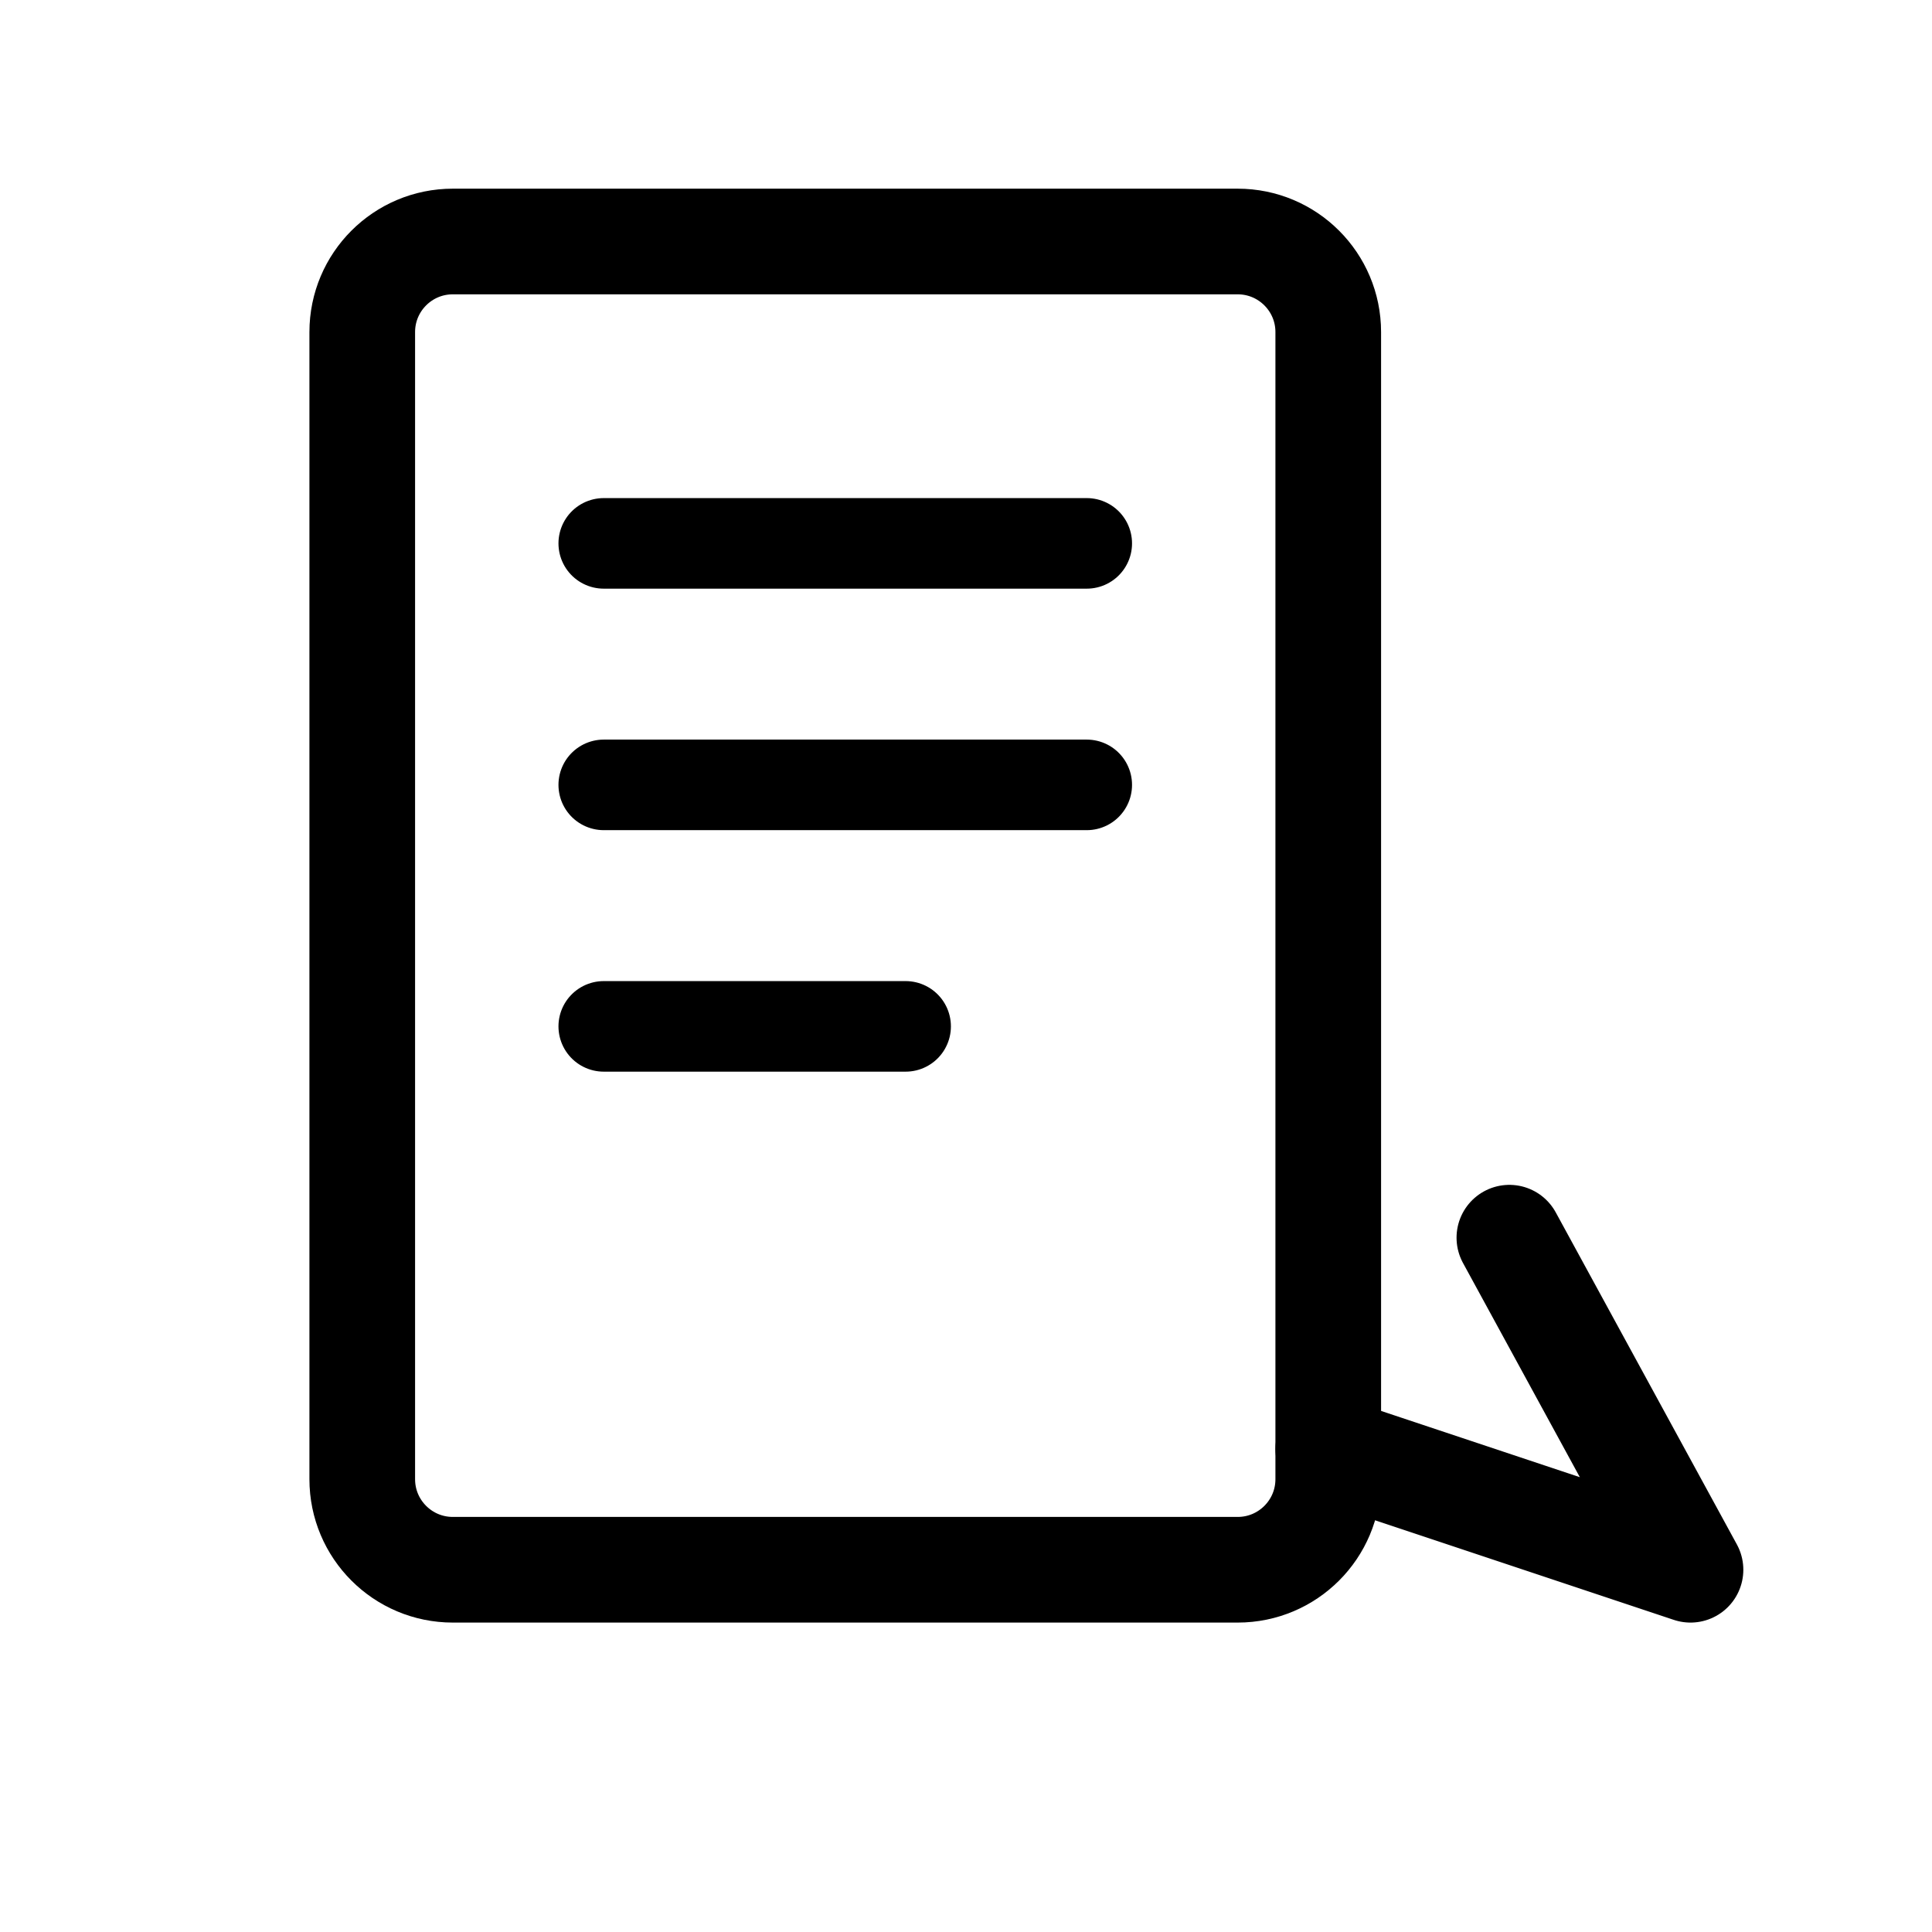
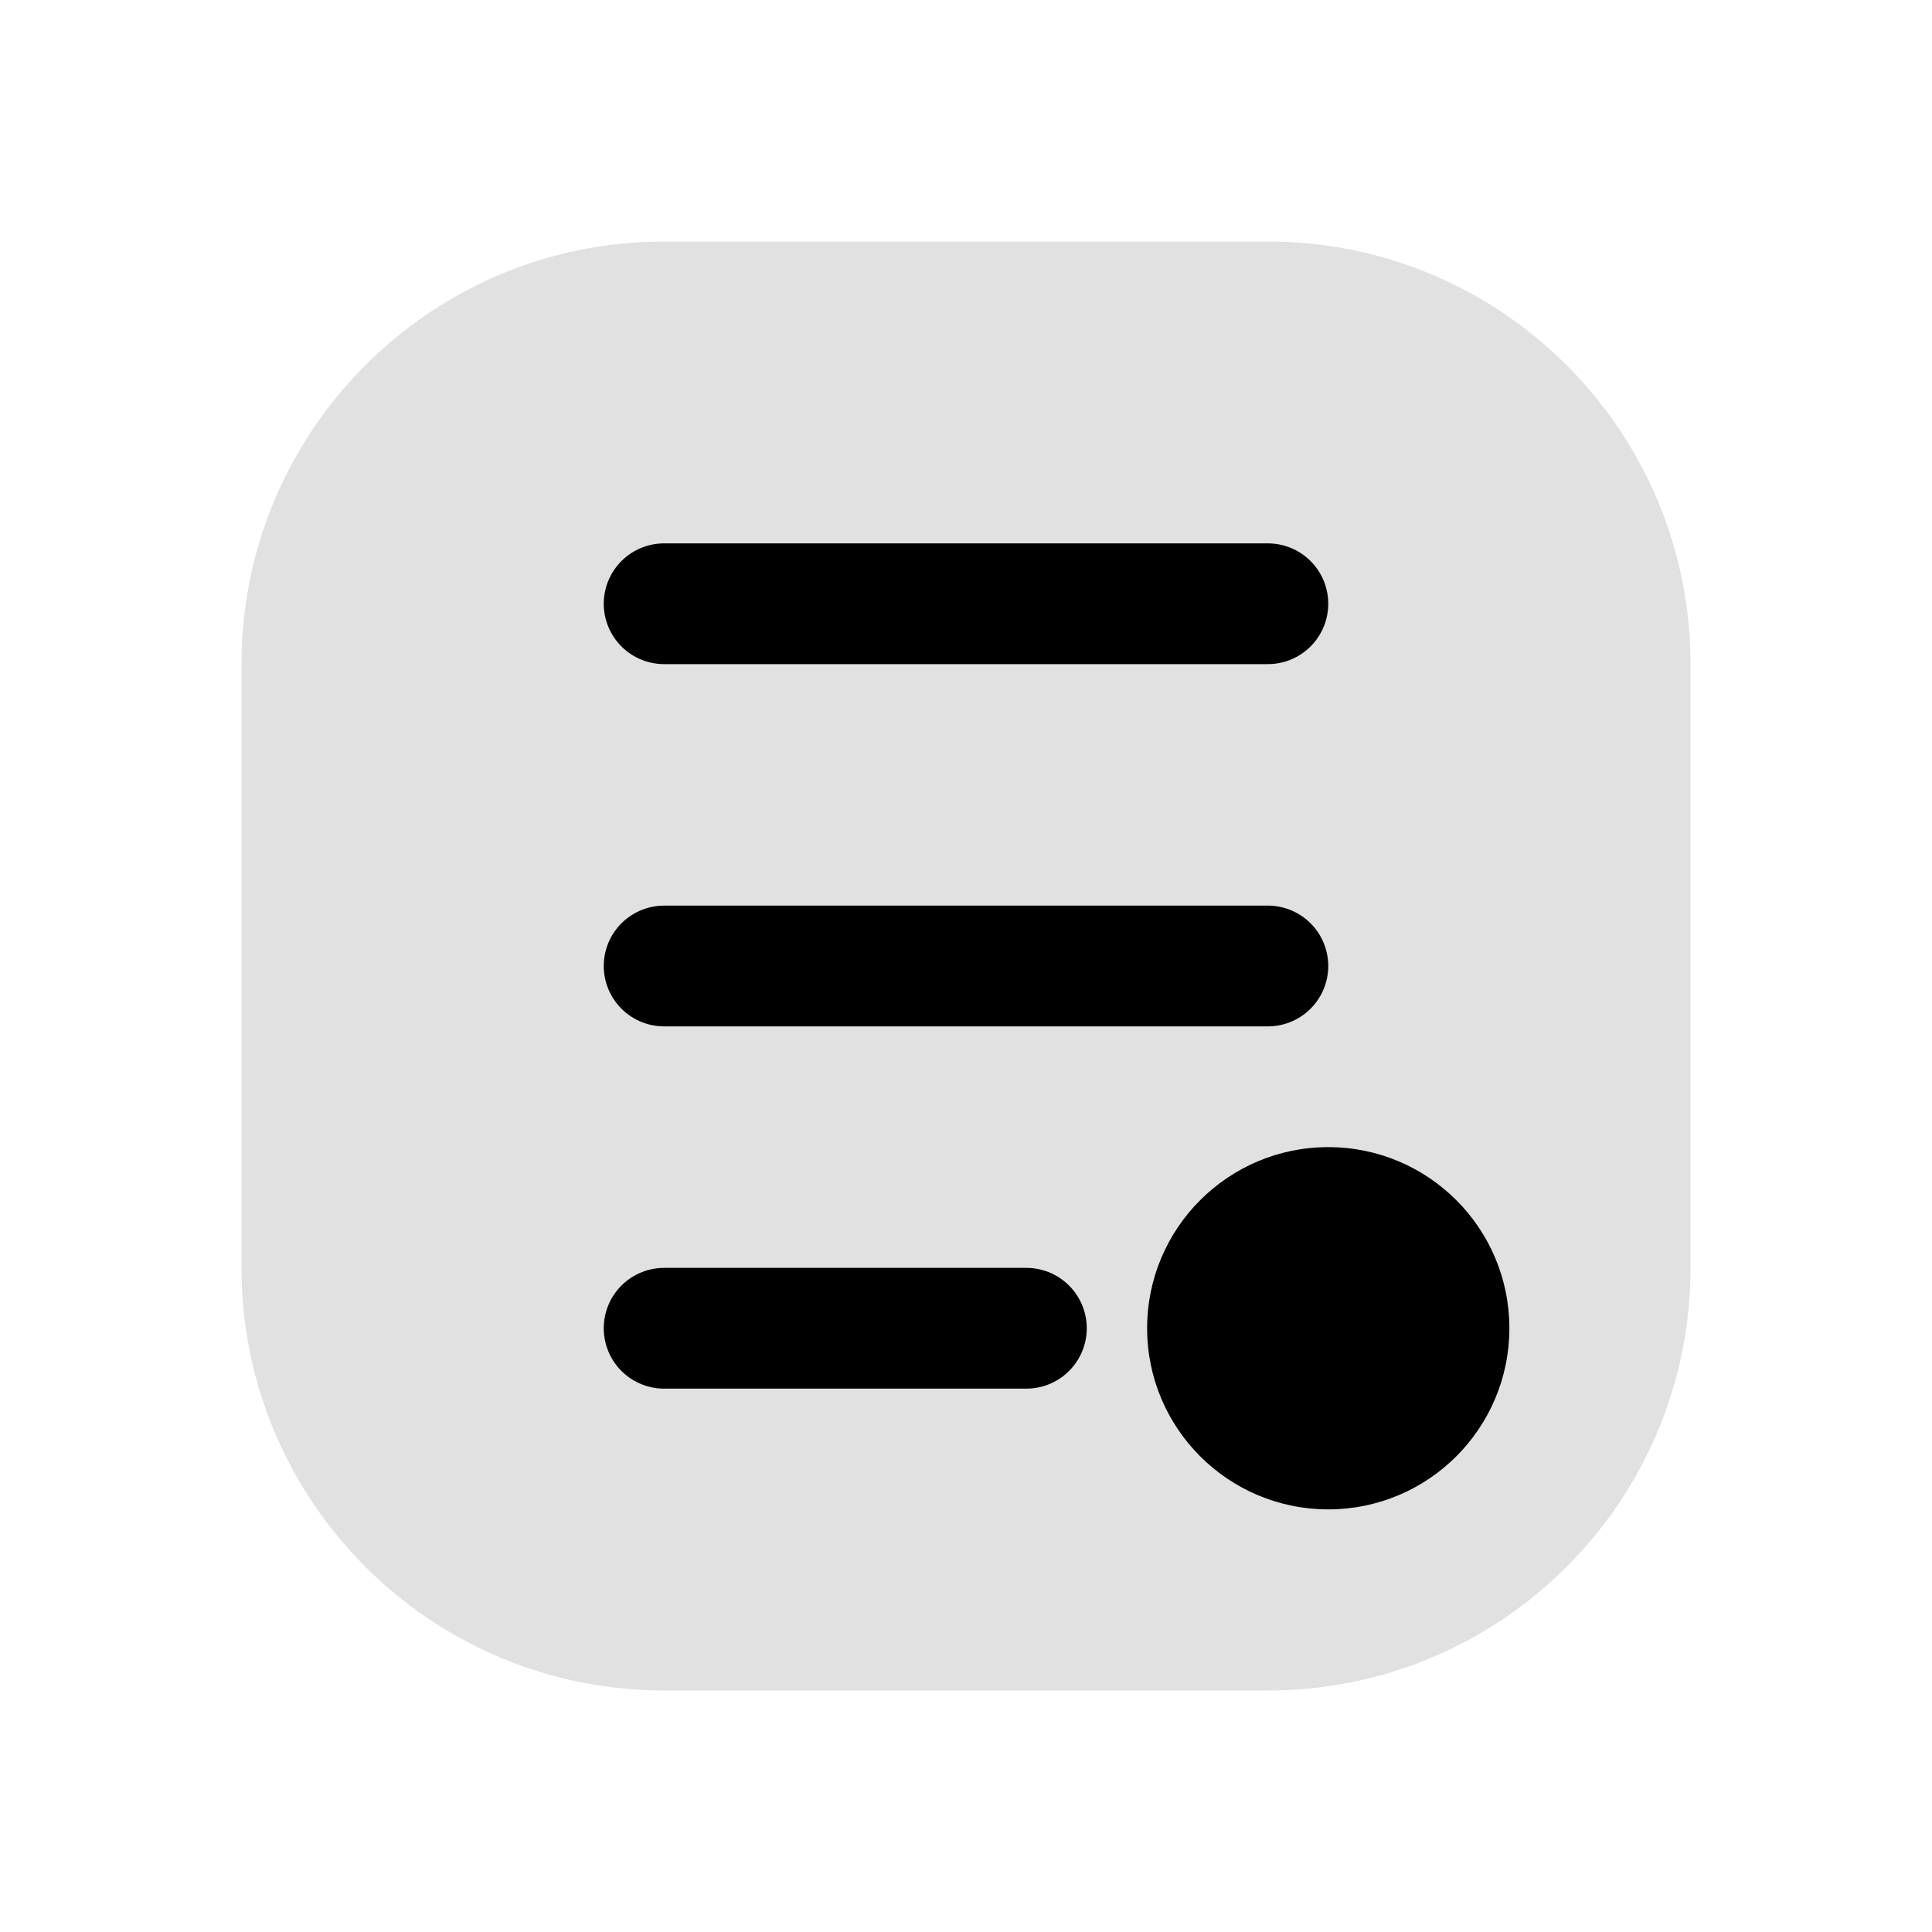
<svg xmlns="http://www.w3.org/2000/svg" viewBox="0 0 32 32" fill="none" aria-hidden="true">
-   <rect x="6" y="4" width="16" height="22" rx="1.5" stroke="currentColor" stroke-width="1.75" />
-   <path d="M10 9h8M10 13h8M10 17h5" stroke="currentColor" stroke-width="1.5" stroke-linecap="round" />
-   <path d="M22 24l6 2-3-5.5" stroke="currentColor" stroke-width="1.75" stroke-linecap="round" stroke-linejoin="round" />
+   <rect x="4" y="4" width="24" height="24" rx="7" fill="currentColor" opacity="0.12" />
+   <path d="M11 10h10M11 16h10M11 22h6" stroke="currentColor" stroke-width="2" stroke-linecap="round" />
+   <circle cx="22" cy="22" r="3" fill="currentColor" />
</svg>
